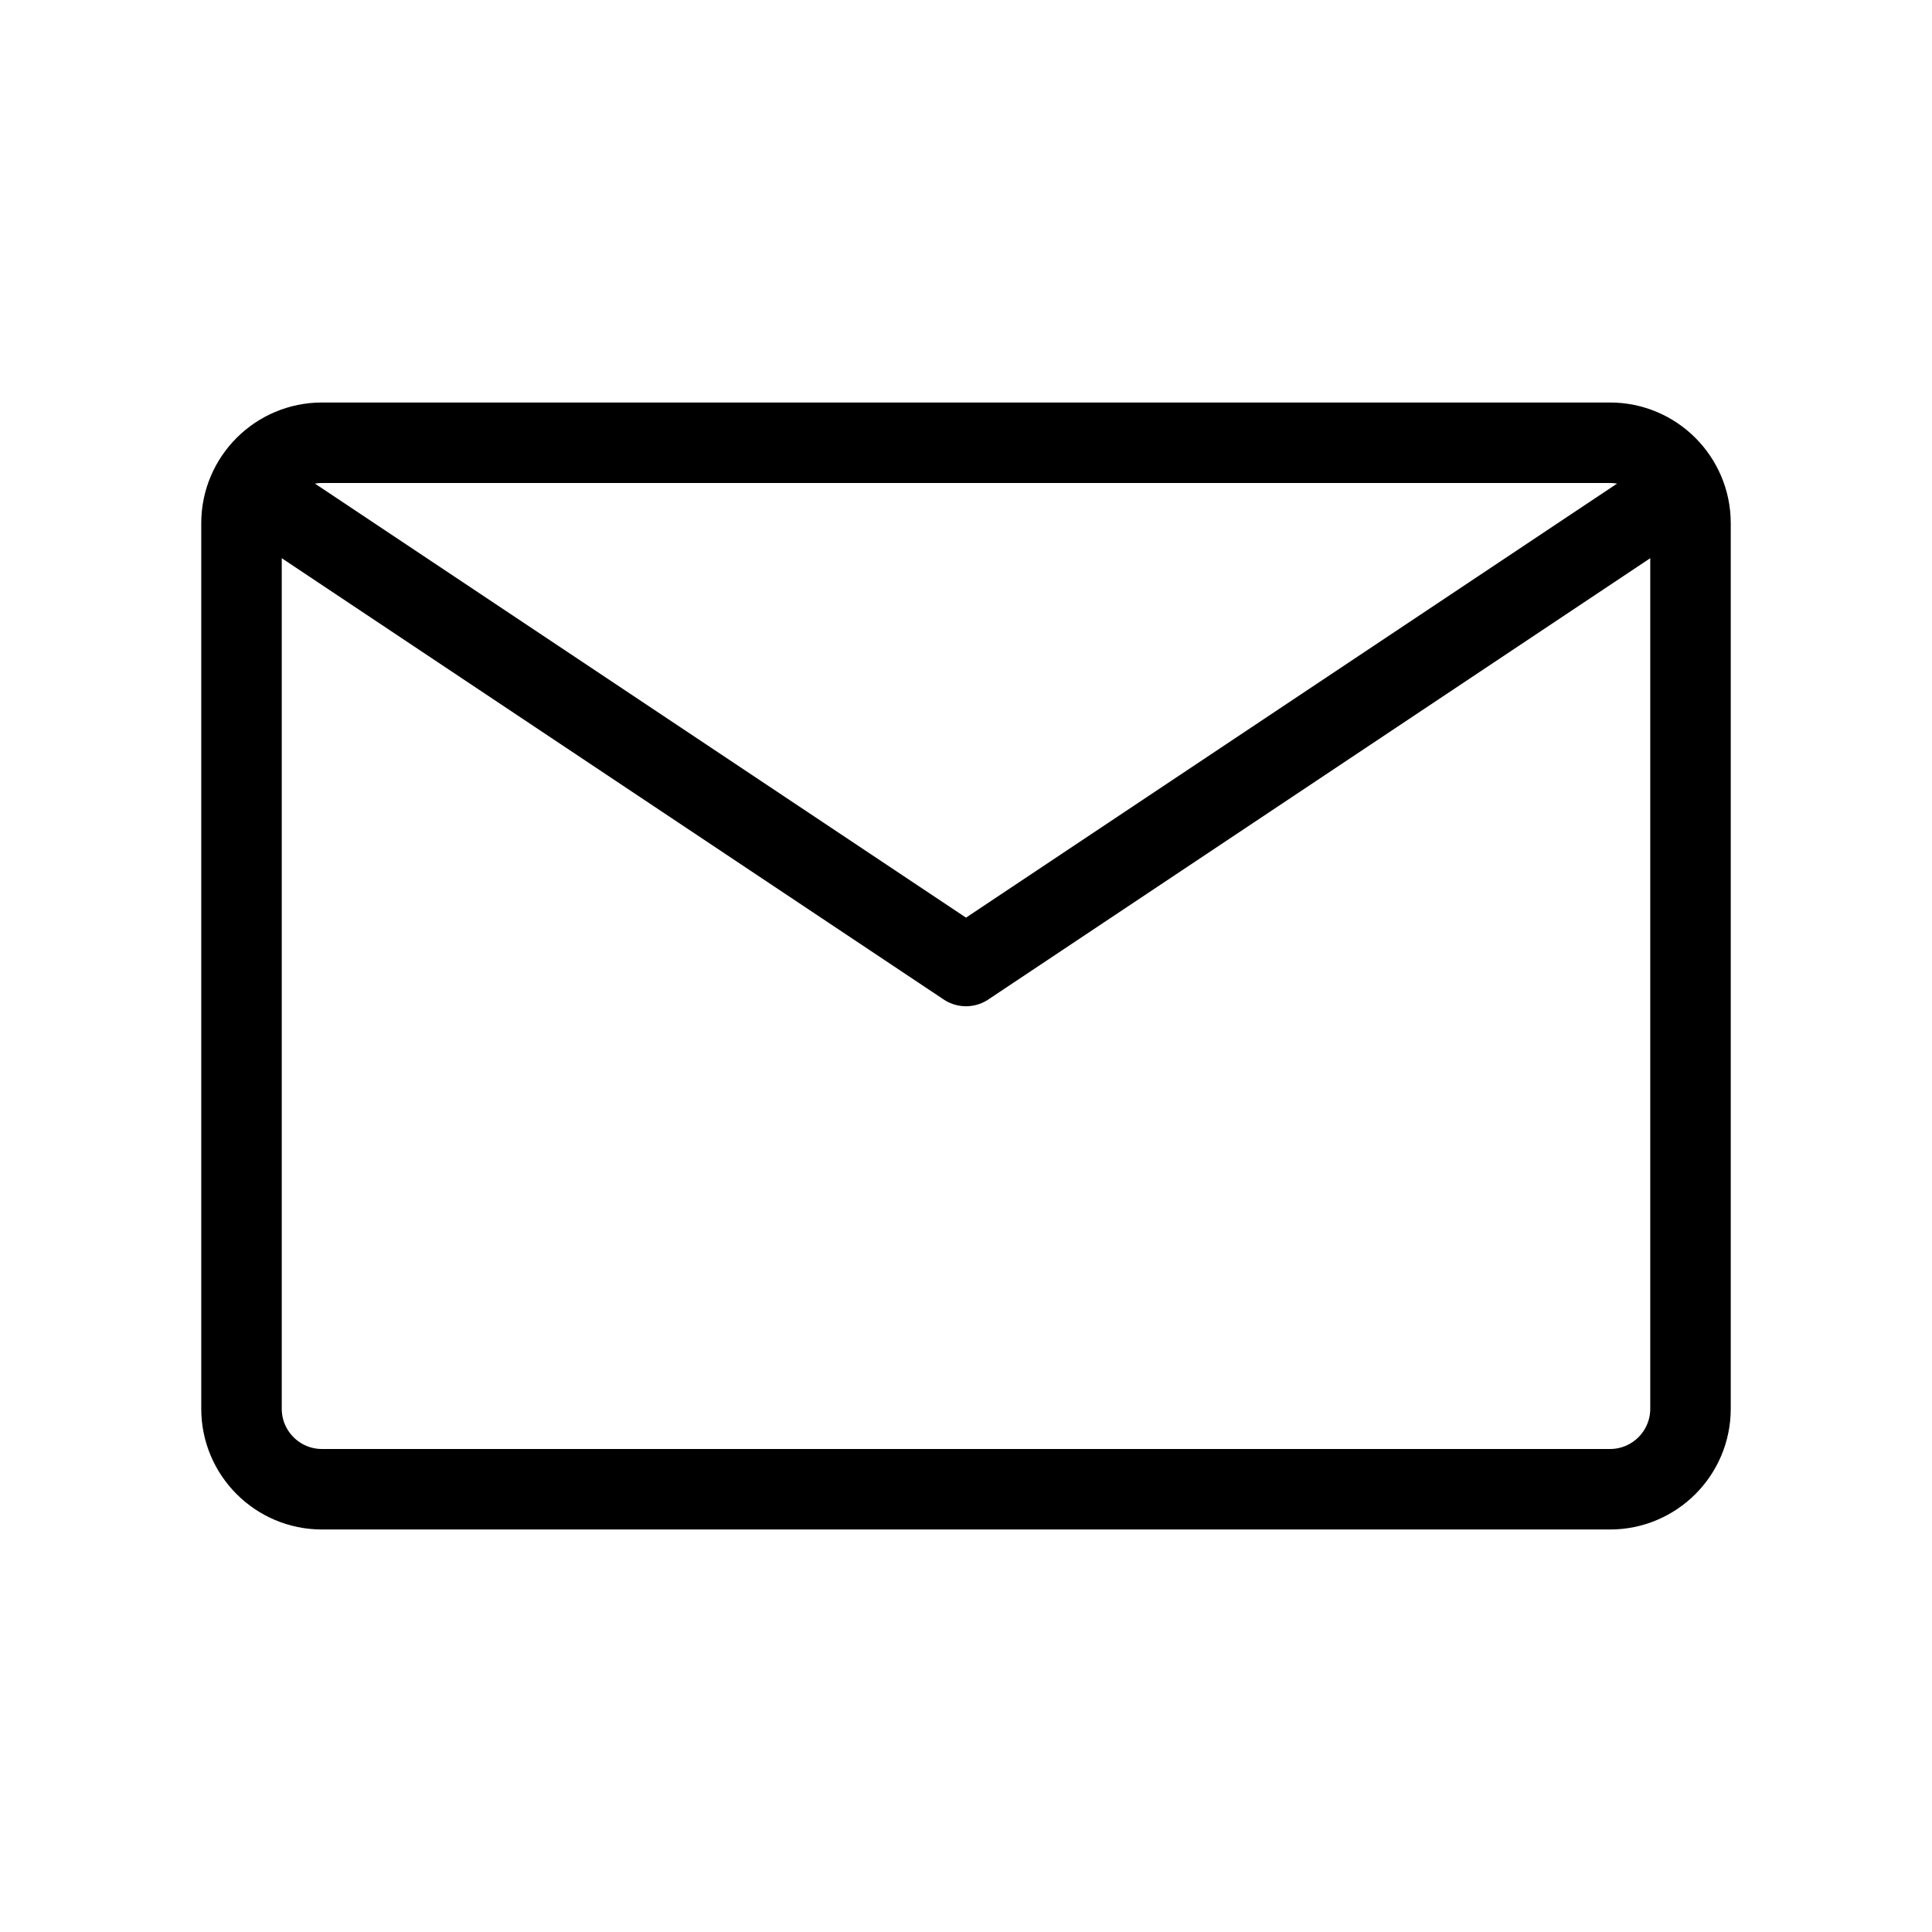
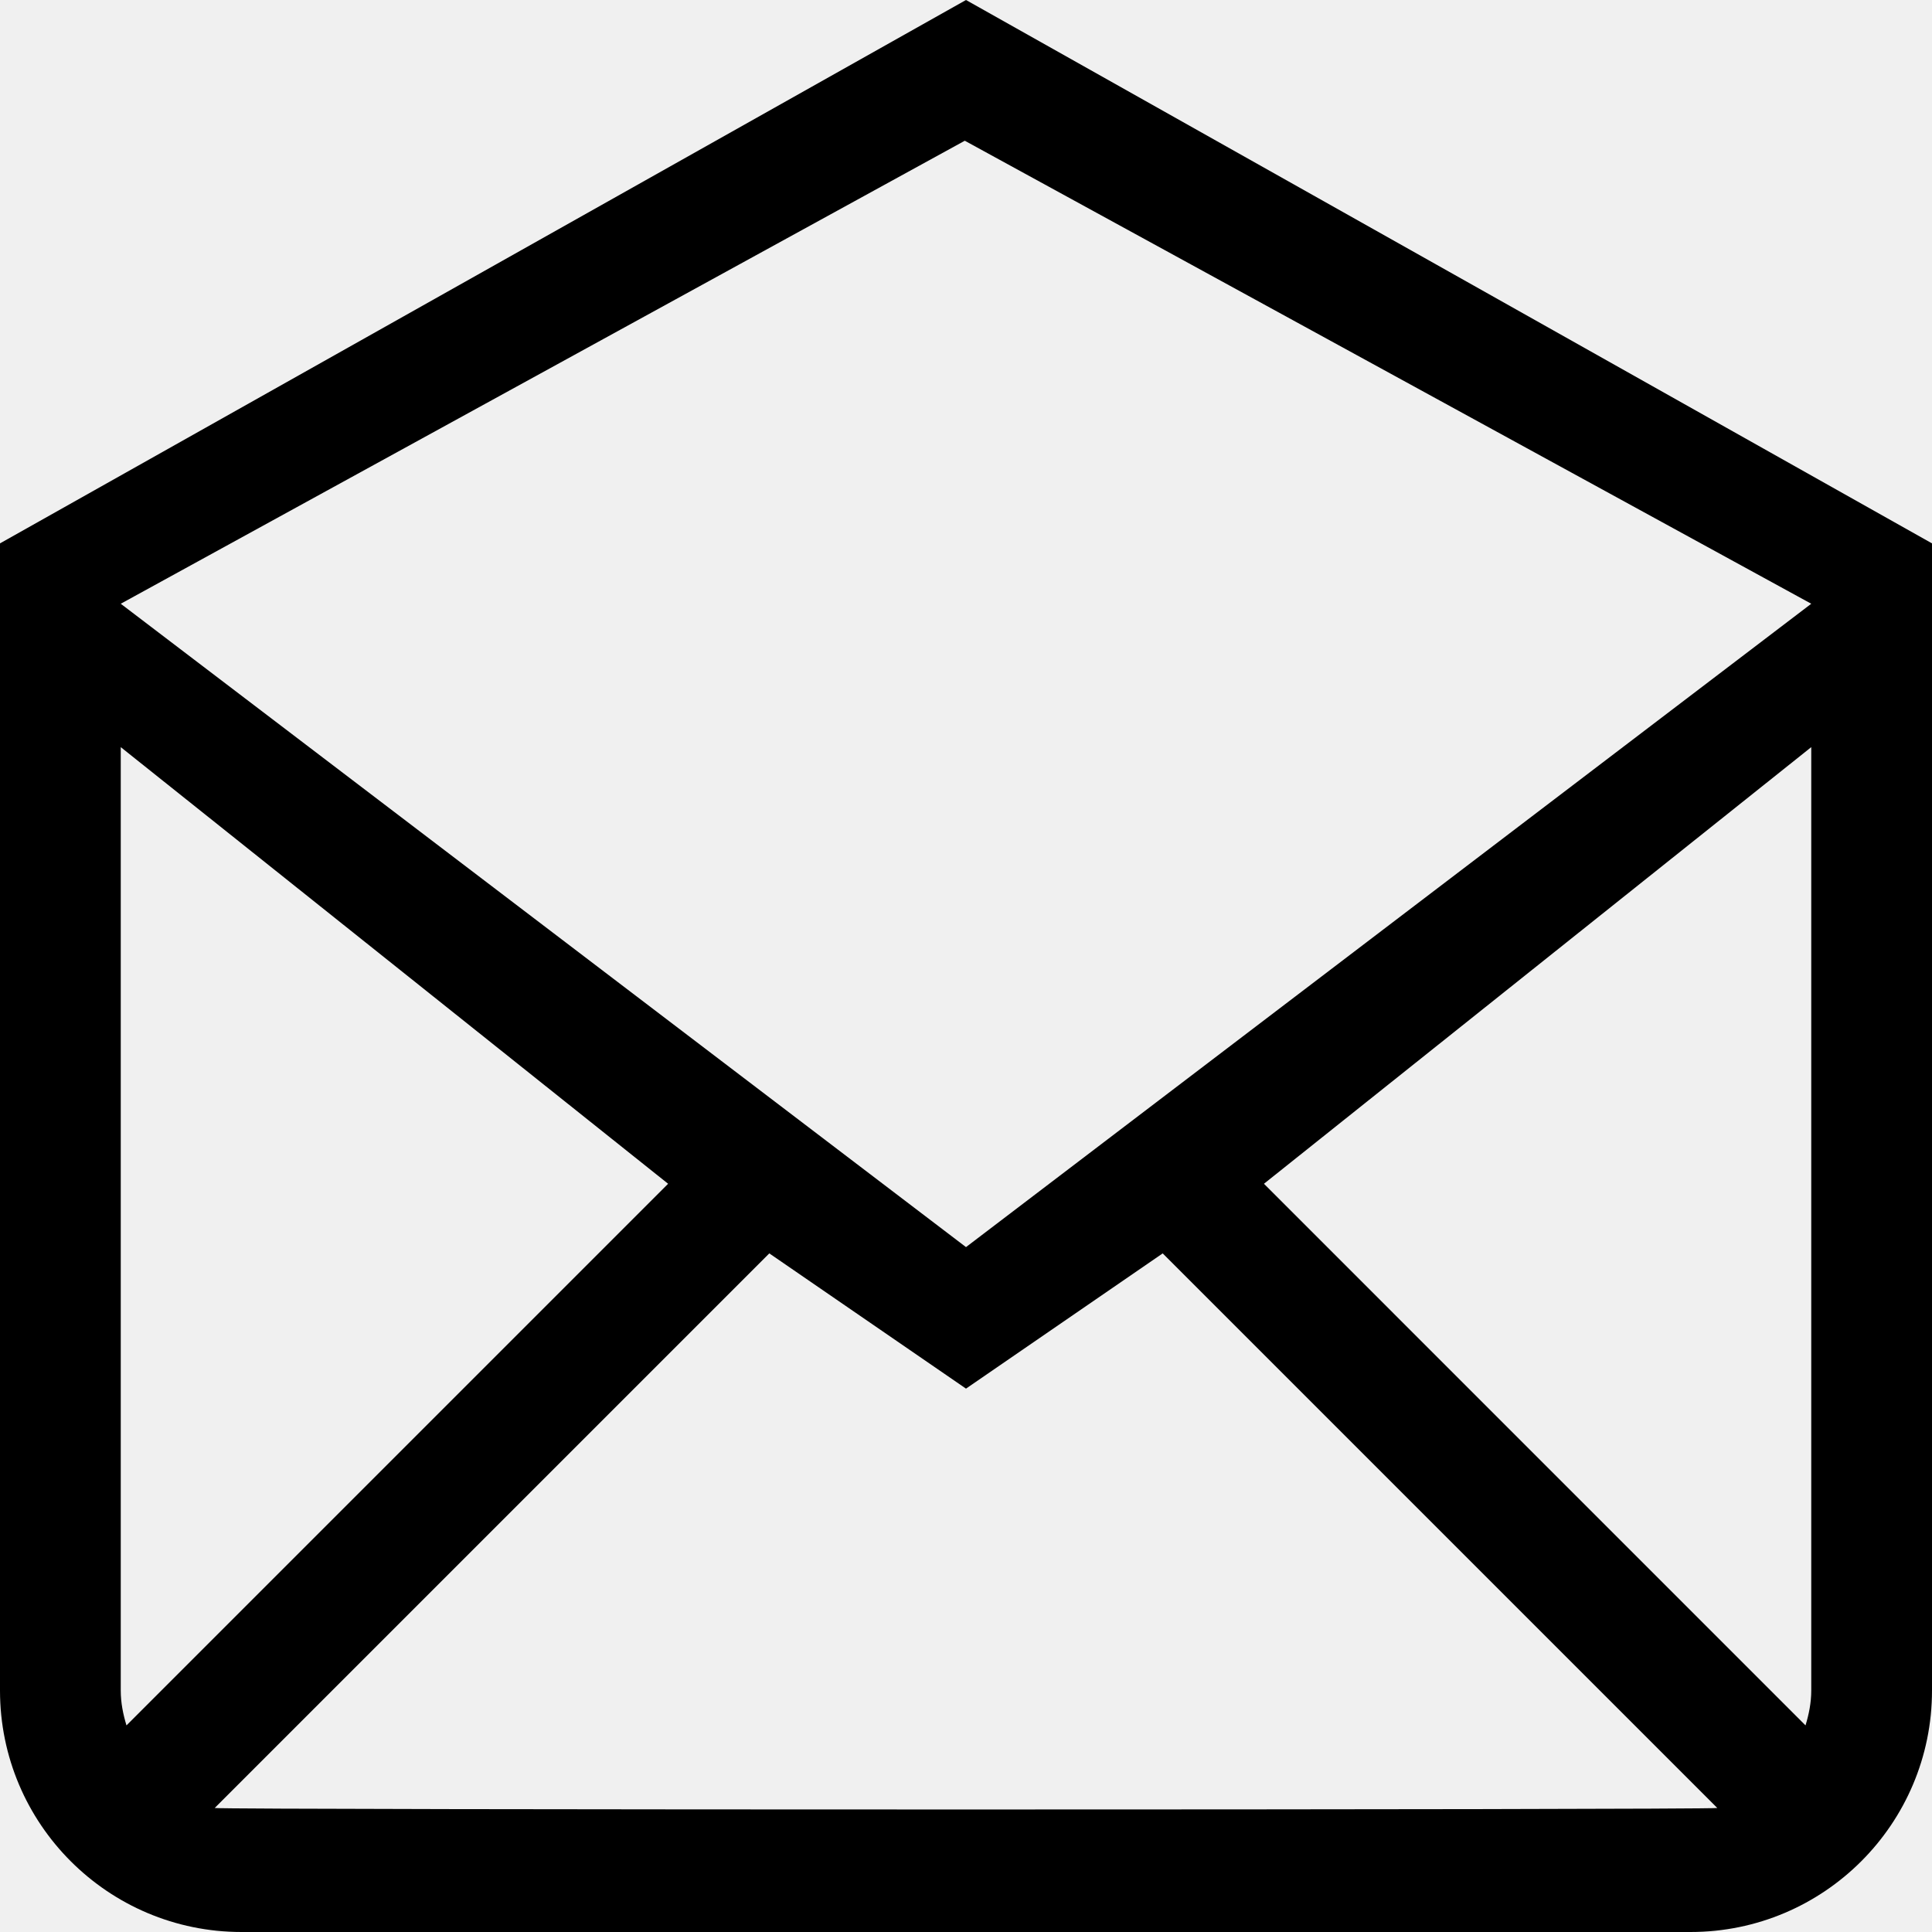
- <svg xmlns="http://www.w3.org/2000/svg" width="800px" height="800px" viewBox="0 0 24 24" fill="none">
-   <g clip-path="url(#clip0_15_17)">
-     <rect width="24" height="24" fill="white" />
-     <path d="M3 17.5V6.5C3 5.948 3.448 5.5 4 5.5H12H20C20.552 5.5 21 5.948 21 6.5V17.5C21 18.052 20.552 18.5 20 18.5H4C3.448 18.5 3 18.052 3 17.5Z" stroke="#000000" stroke-linejoin="round" />
-     <path d="M3 6L12 12L21 6" stroke="#000000" stroke-linejoin="round" />
+ <svg xmlns="http://www.w3.org/2000/svg" width="800px" height="800px" viewBox="0 0 32 32" version="1.1">
+   <defs>
+ 
+ </defs>
+   <g id="Page-1" stroke="none" stroke-width="1" fill="none" fill-rule="evenodd">
+     <g id="Icon-Set" transform="translate(-516, -255)" fill="#000000">
+       <path d="M532,275.656 L518,265 L531.98,257.331 L546,265 L532,275.656 L532,275.656 Z M546,283 C546,283.203 545.961,283.395 545.905,283.578 L536.935,274.607 L546,267.375 L546,283 L546,283 Z M519.556,284.946 L528.742,275.76 L532,278 L535.258,275.76 L544.444,284.946 C544.301,284.979 519.699,284.979 519.556,284.946 L519.556,284.946 Z M518,283 L518,267.375 L527.066,274.607 L518.095,283.578 C518.039,283.395 518,283.203 518,283 L518,283 Z M532,255 L516,264 L516,283 C516,285.209 517.791,287 520,287 L544,287 C546.209,287 548,285.209 548,283 L548,264 L532,255 L532,255 Z" id="envelope-open">
+ 
+ </path>
+     </g>
  </g>
-   <defs>
-     <clipPath id="clip0_15_17">
-       <rect width="24" height="24" fill="white" />
-     </clipPath>
-   </defs>
</svg>
